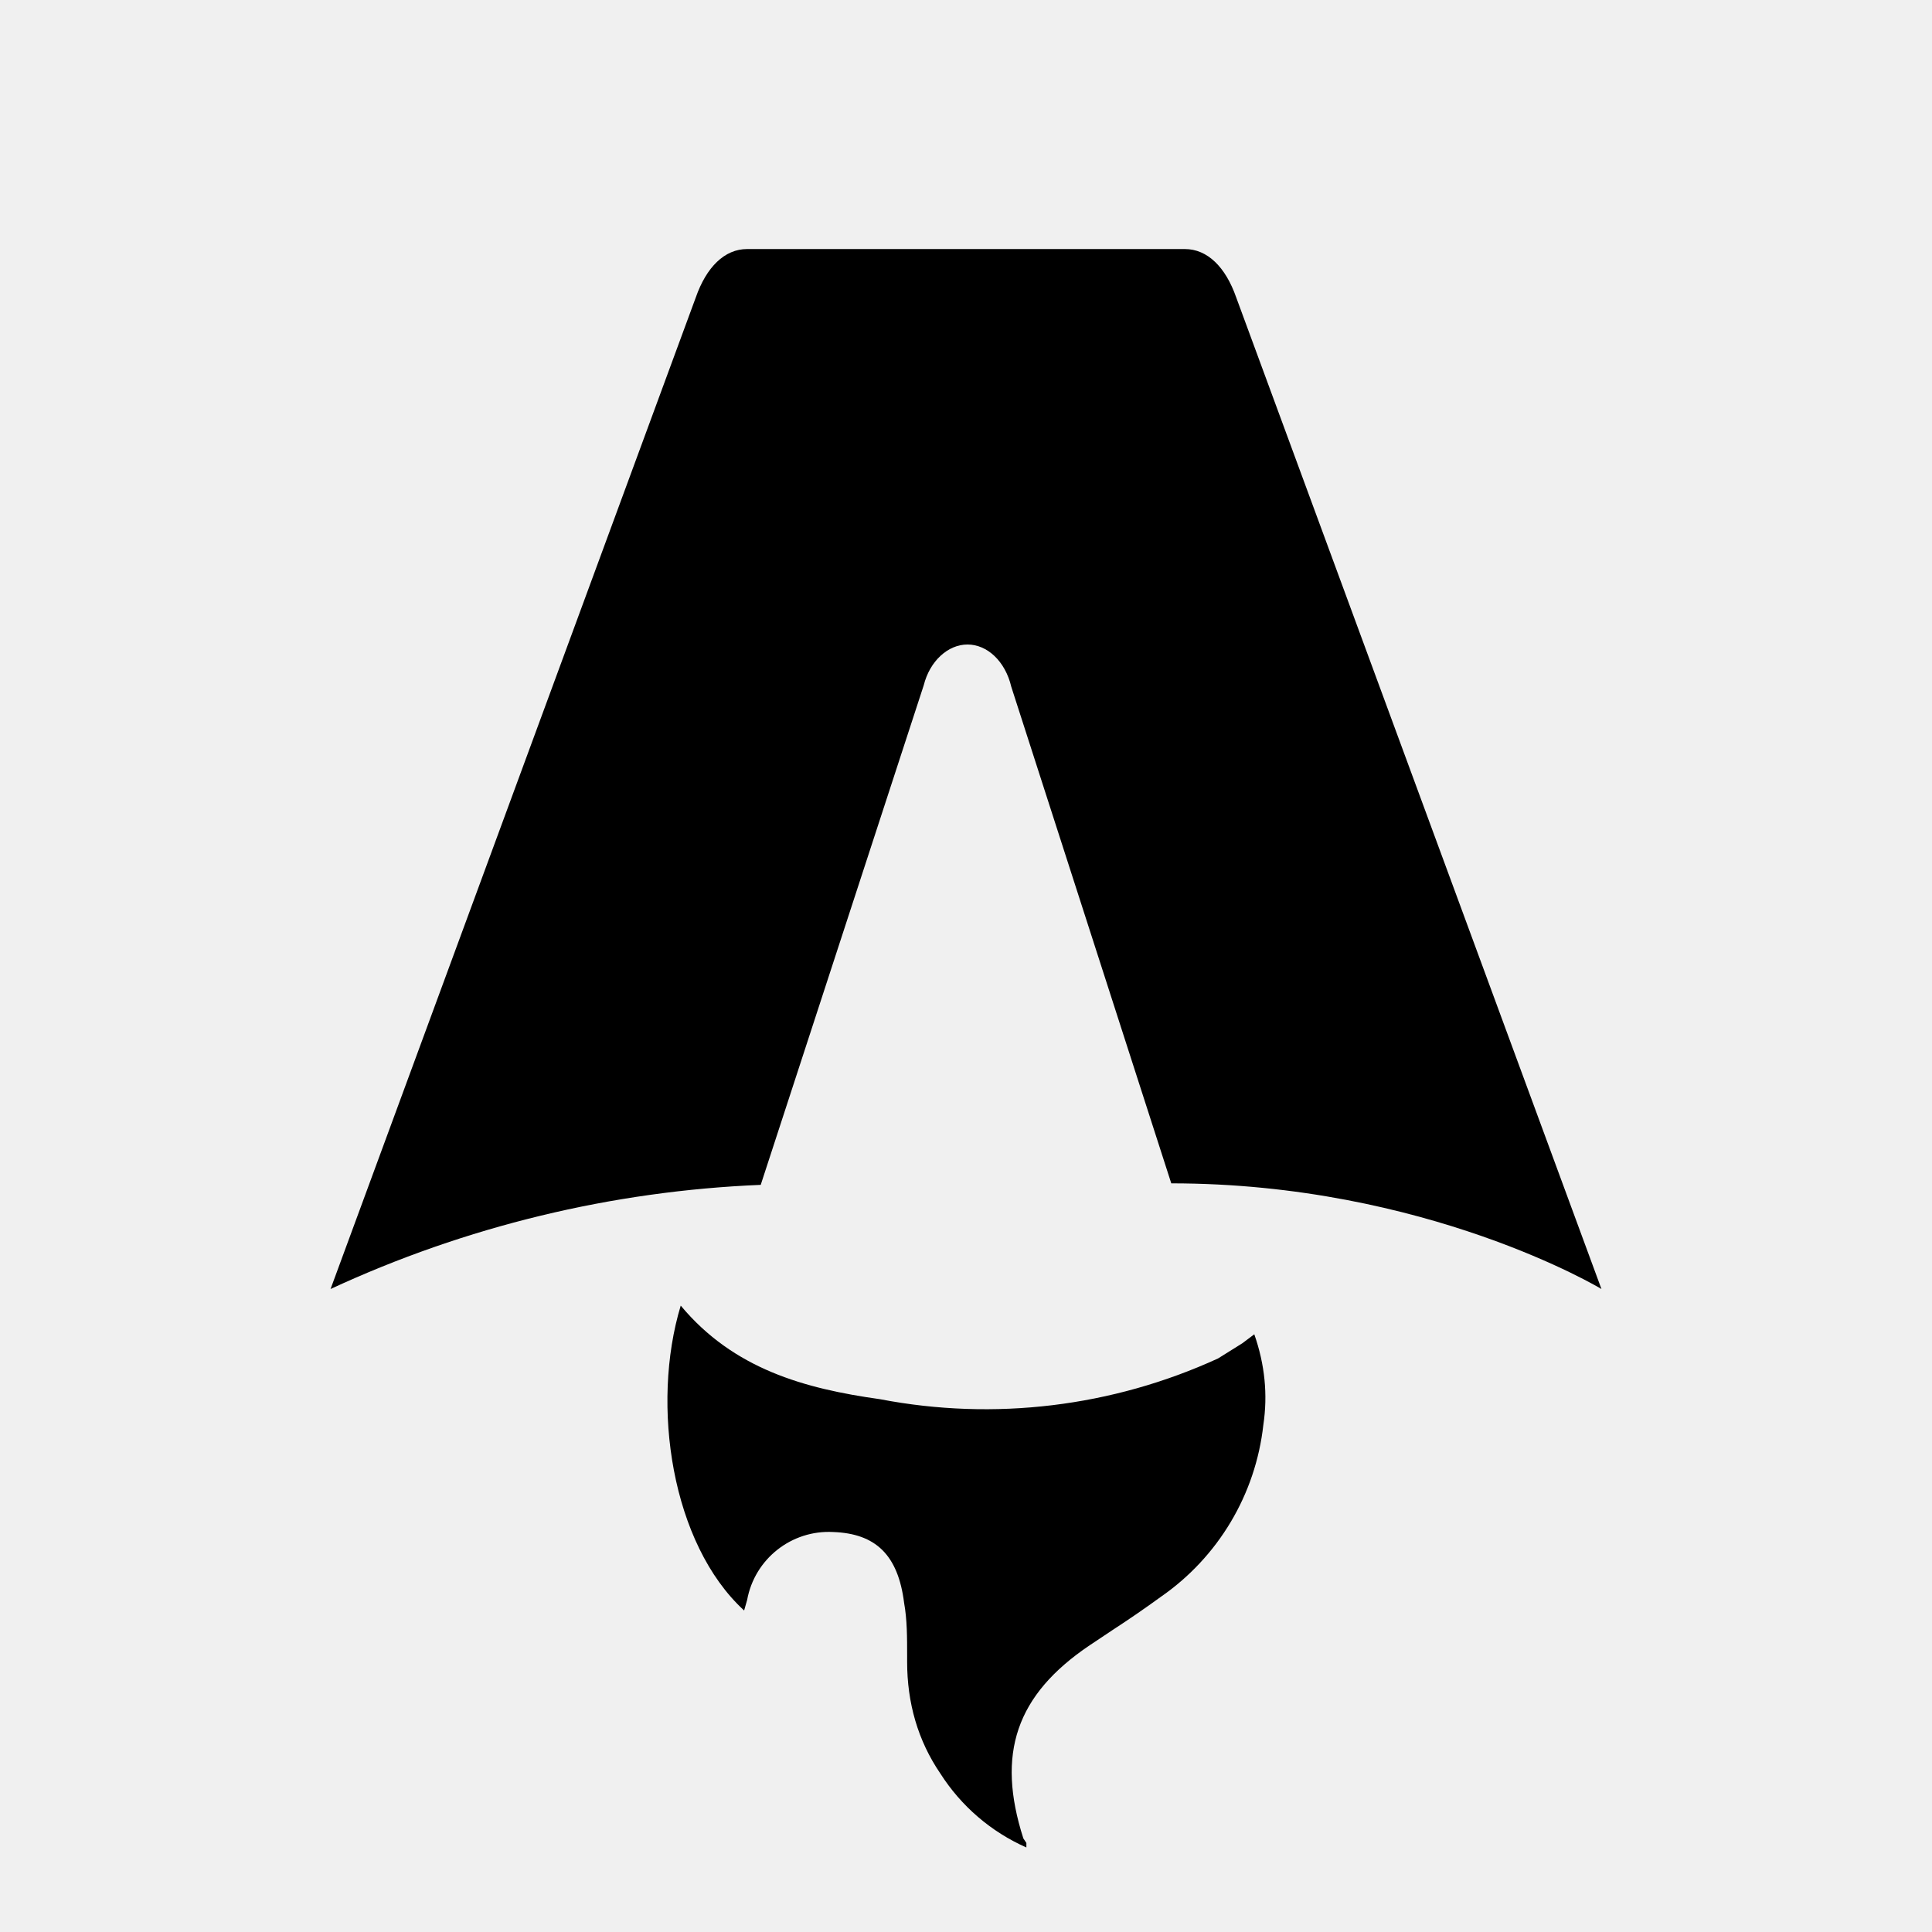
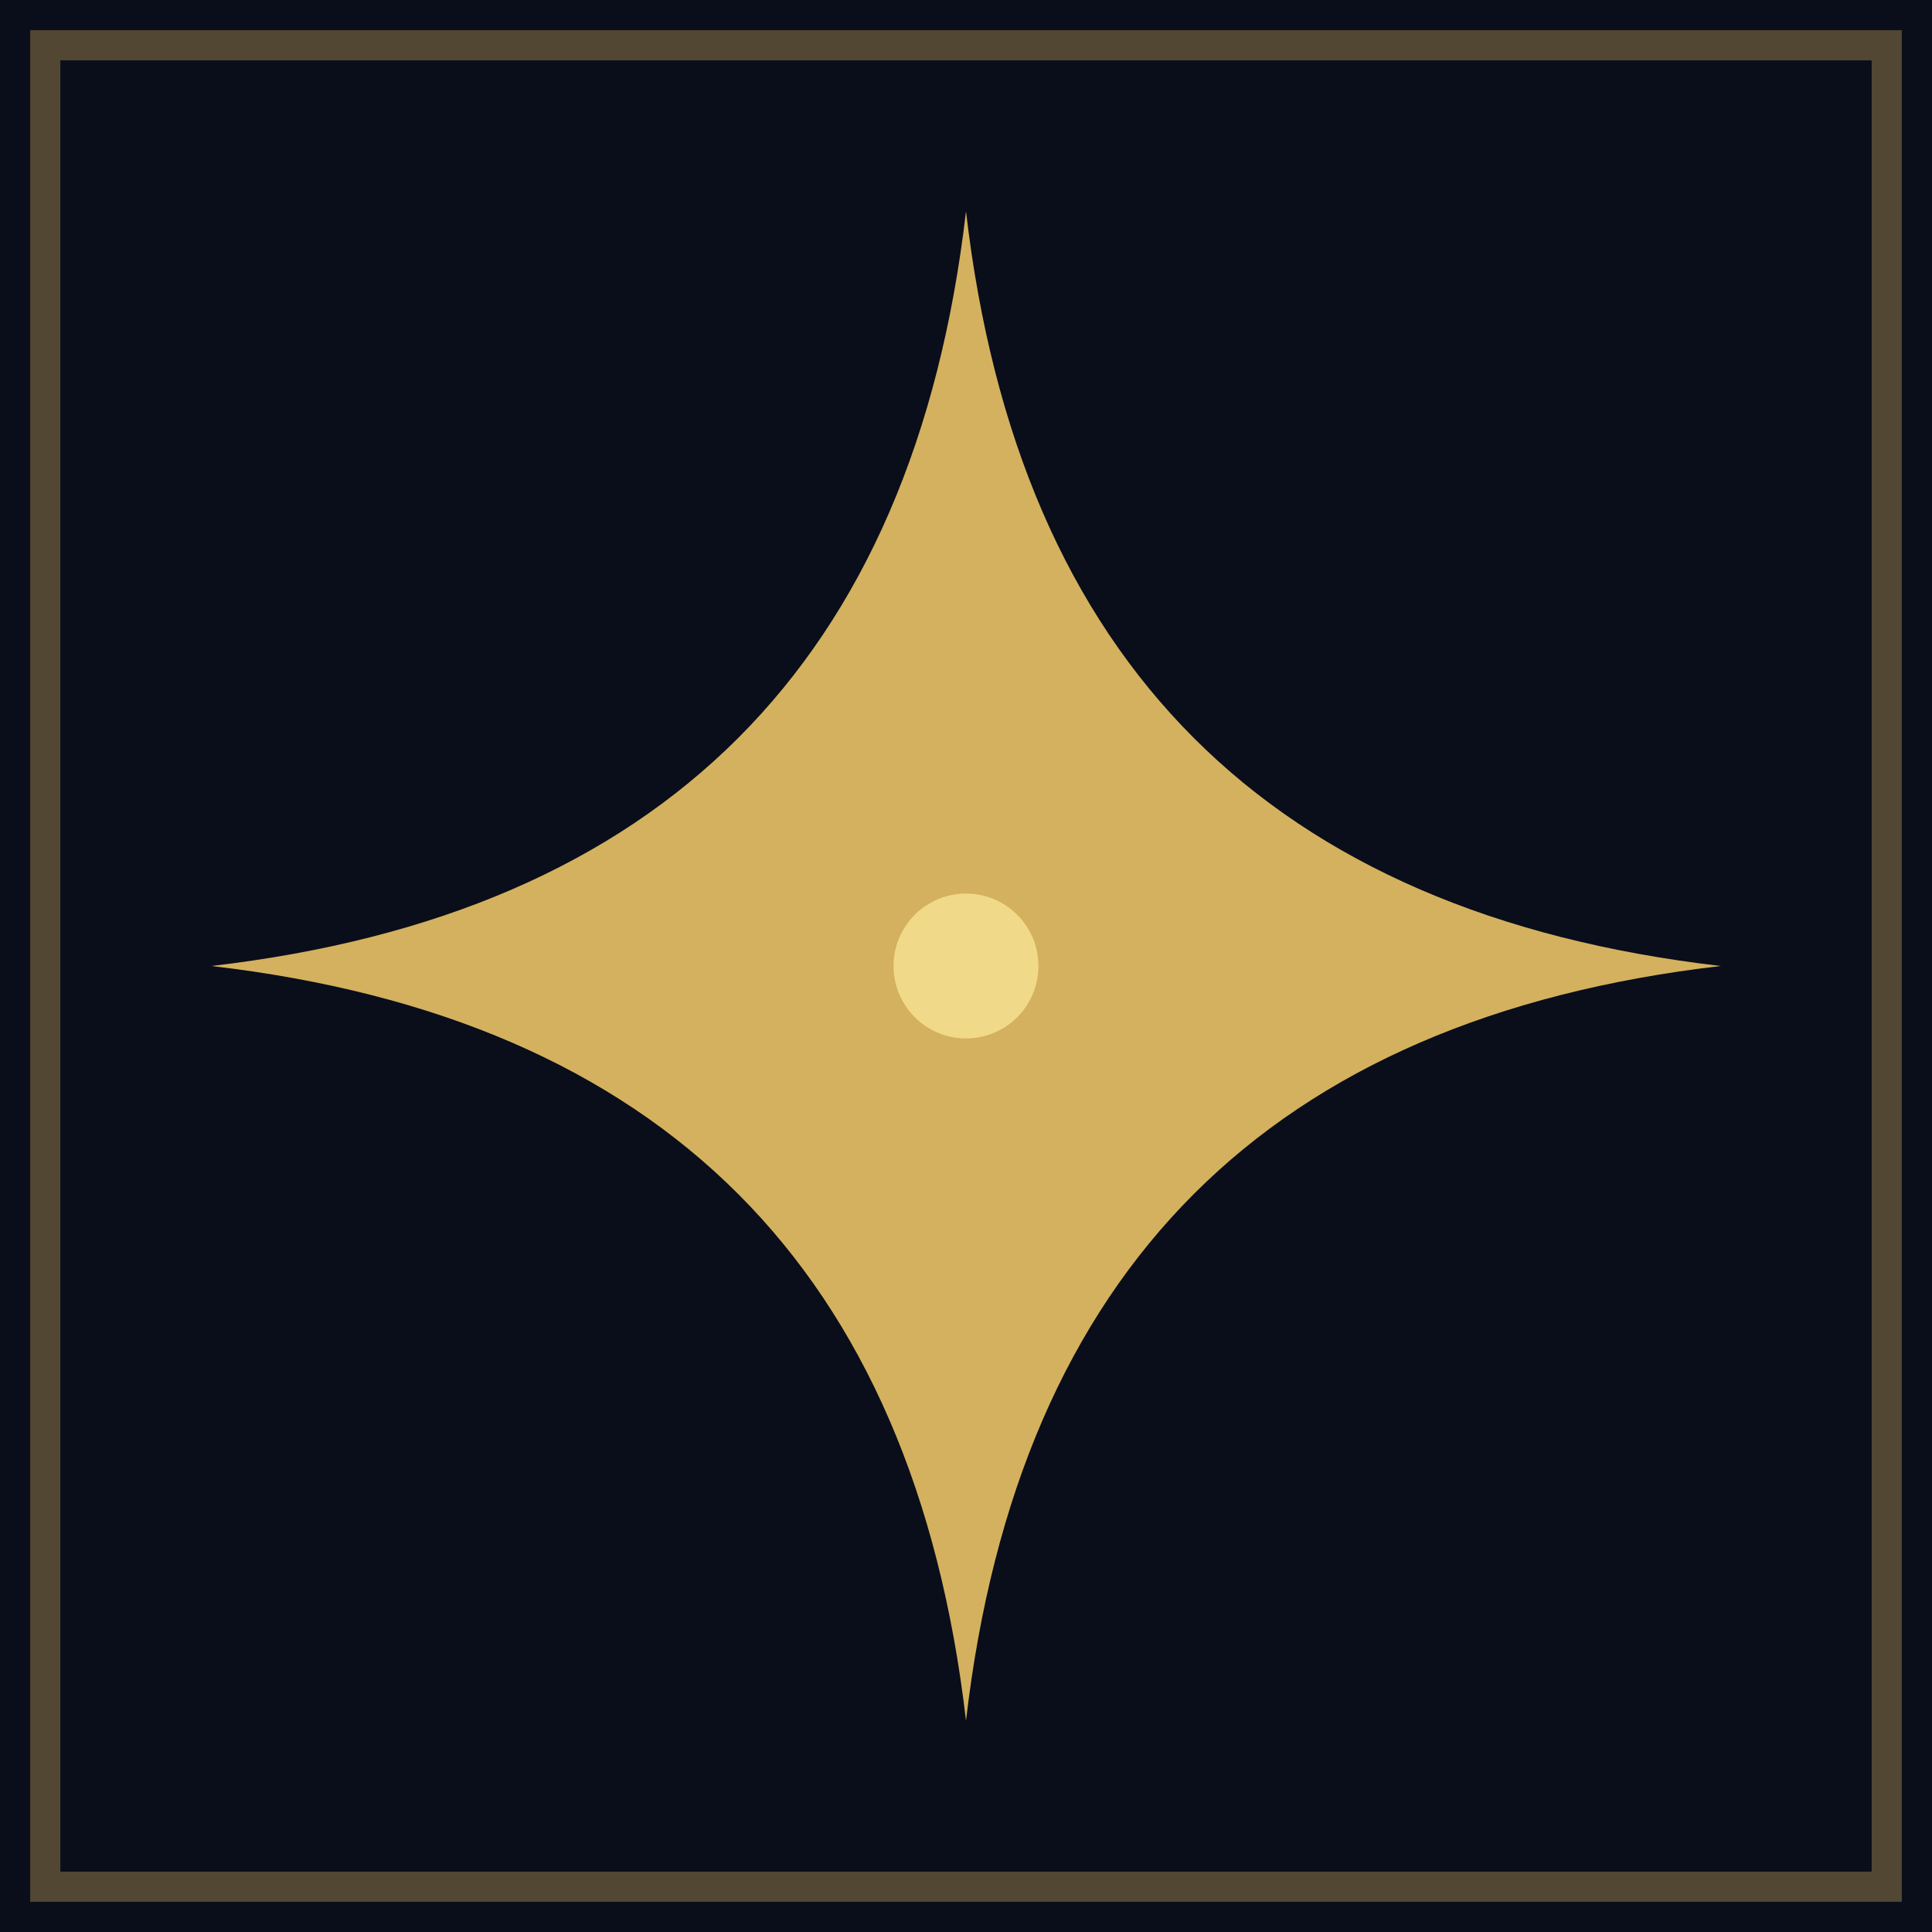
- <svg xmlns="http://www.w3.org/2000/svg" fill="none" viewBox="0 0 128 128">
-   <path d="M50.4 78.5a75.1 75.1 0 0 0-28.5 6.9l24.2-65.7c.7-2 1.9-3.2 3.4-3.2h29c1.5 0 2.7 1.2 3.4 3.2l24.2 65.7s-11.6-7-28.5-7L67 45.5c-.4-1.7-1.6-2.8-2.9-2.8-1.3 0-2.5 1.1-2.9 2.7L50.4 78.5Zm-1.1 28.2Zm-4.2-20.2c-2 6.6-.6 15.8 4.2 20.2a17.5 17.5 0 0 1 .2-.7 5.5 5.5 0 0 1 5.7-4.5c2.8.1 4.3 1.5 4.7 4.7.2 1.1.2 2.3.2 3.5v.4c0 2.7.7 5.2 2.2 7.4a13 13 0 0 0 5.7 4.9v-.3l-.2-.3c-1.8-5.6-.5-9.5 4.4-12.8l1.5-1a73 73 0 0 0 3.2-2.2 16 16 0 0 0 6.8-11.4c.3-2 .1-4-.6-6l-.8.6-1.6 1a37 37 0 0 1-22.4 2.7c-5-.7-9.7-2-13.2-6.2Z" />
-   <style>
-         path { fill: #000; }
-         @media (prefers-color-scheme: dark) {
-             path { fill: #FFF; }
-         }
-     </style>
+ <svg xmlns="http://www.w3.org/2000/svg" viewBox="0 0 64 64">
+   <rect width="64" height="64" fill="#0a0e1a" />
+   <rect x="1.5" y="1.5" width="61" height="61" fill="none" stroke="#d4b15e" stroke-opacity="0.35" />
+   <path d="M32 7Q34.6 29.4 57 32Q34.6 34.6 32 57Q29.4 34.6 7 32Q29.4 29.4 32 7Z" fill="#d4b15e" />
+   <circle cx="32" cy="32" r="2.4" fill="#f1d98a" />
</svg>
